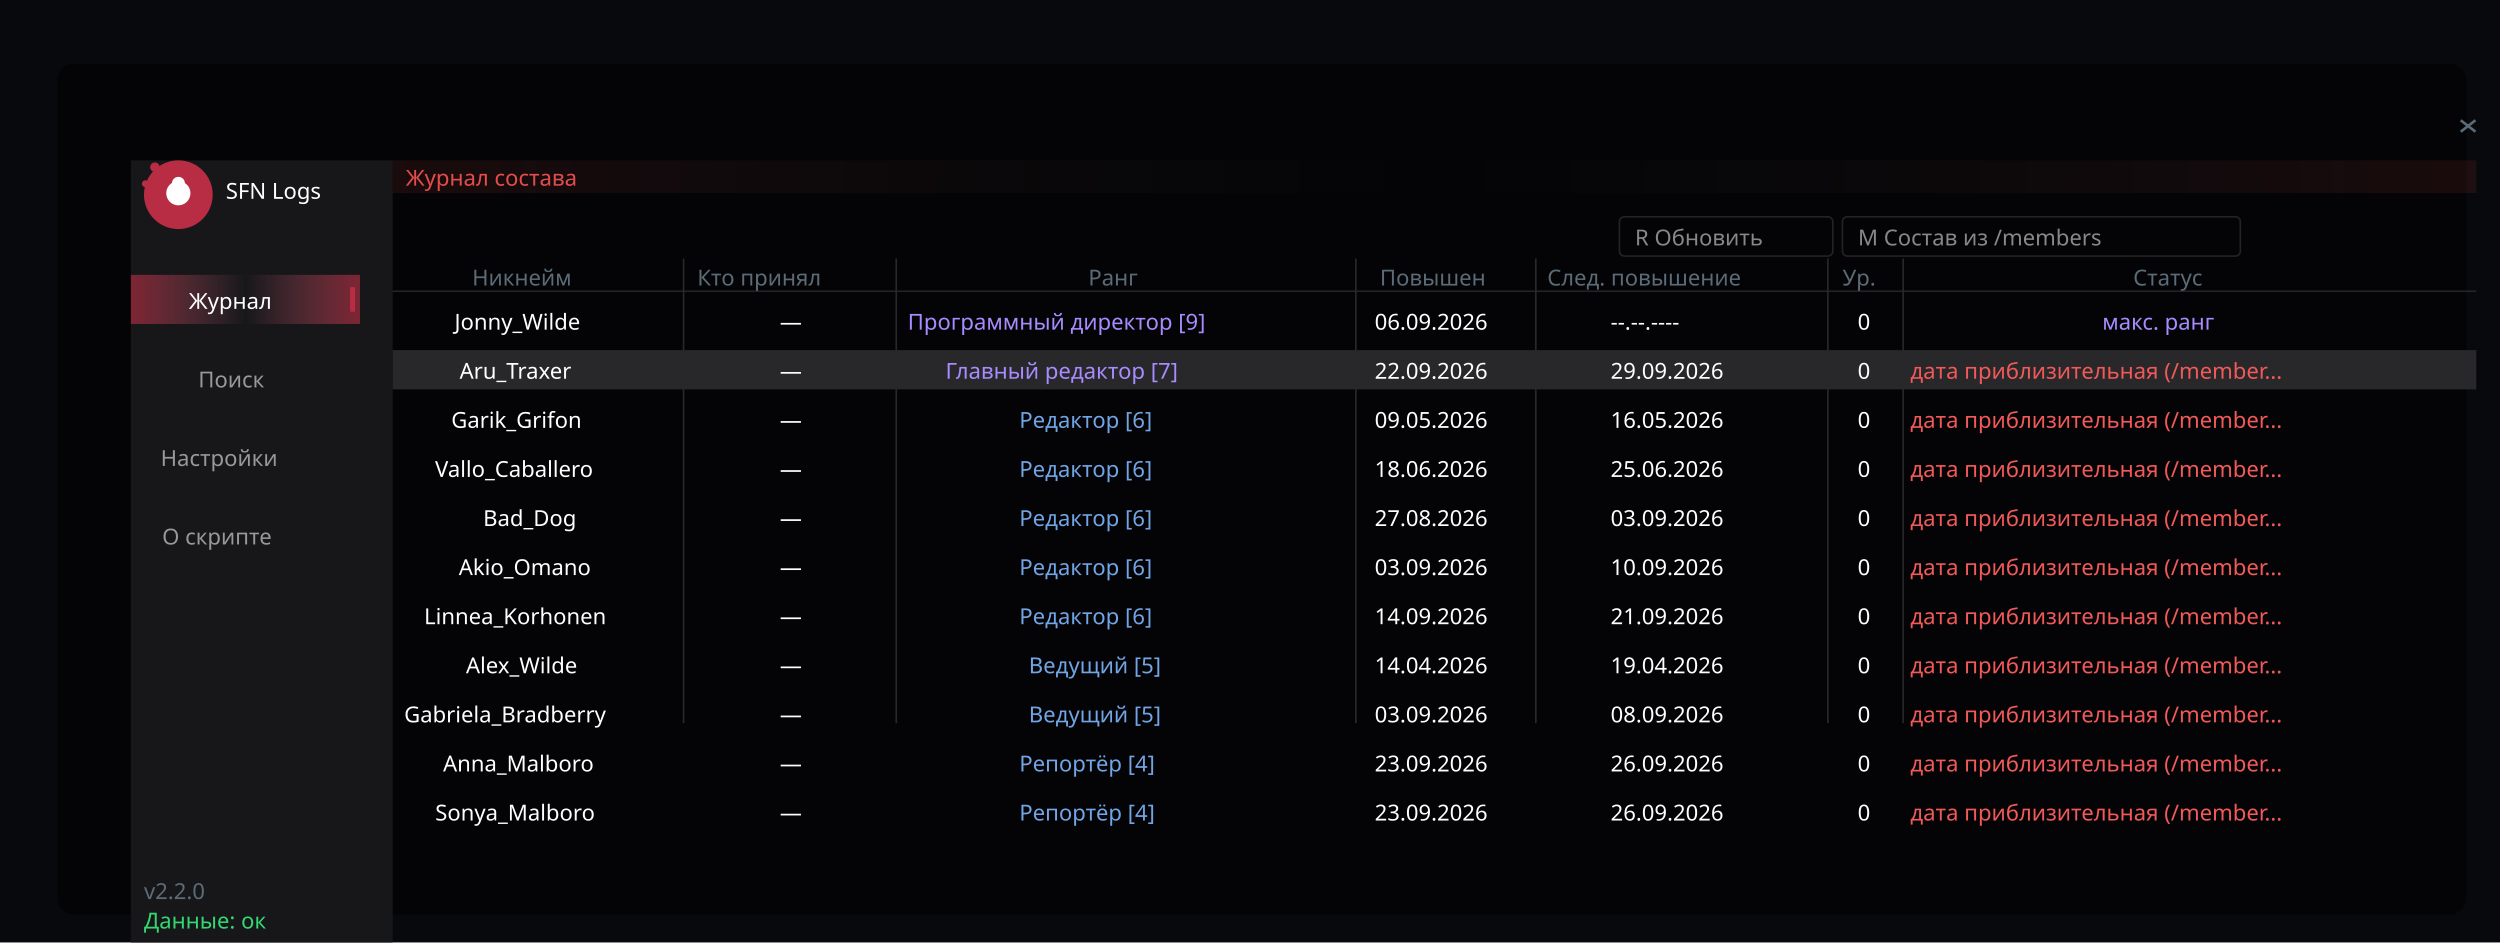
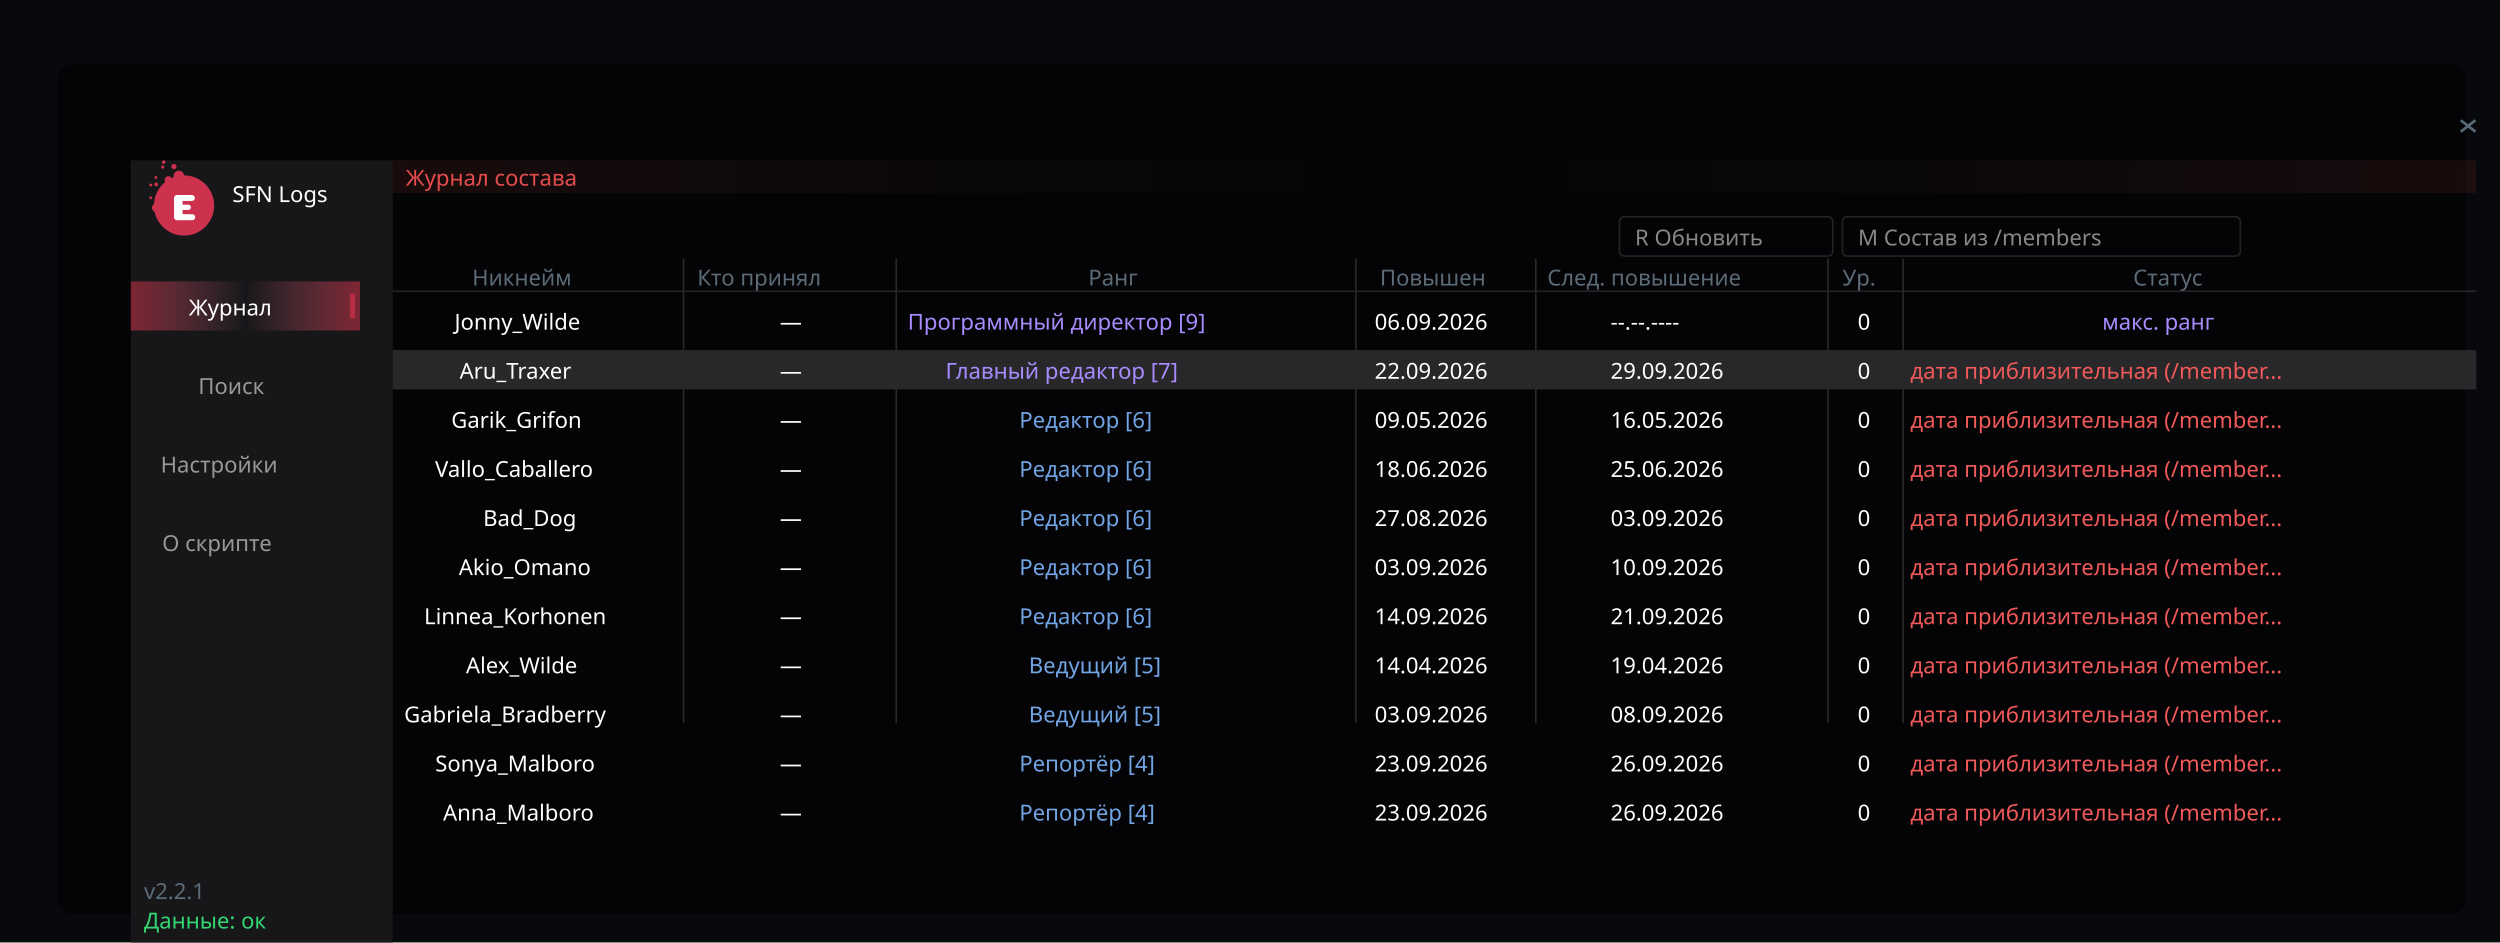
<svg xmlns="http://www.w3.org/2000/svg" width="1528" height="576" viewBox="-28 -28 1528 576" font-family="Trebuchet MS, Verdana, sans-serif">
  <rect x="-28" y="-28" width="1528.48" height="576.0" fill="#08090c" />
  <rect x="7" y="11" width="1472.48" height="520.0" rx="10" fill="#000" opacity="0.5" />
  <rect x="52.0" y="70.0" width="160.0" height="478.0" rx="0.0" fill="#17171a" opacity="1.000" />
-   <circle cx="81.0" cy="91.0" r="21.0" fill="#b82d43" opacity="1.000" />
-   <circle cx="66.7" cy="74.2" r="2.9" fill="#b82d43" opacity="1.000" />
-   <circle cx="60.8" cy="84.3" r="2.1" fill="#b82d43" opacity="1.000" />
-   <rect x="77.1" y="80.1" width="7.9" height="10.0" rx="3.9" fill="#ffffff" opacity="1.000" />
-   <circle cx="81.0" cy="90.1" r="7.4" fill="#ffffff" opacity="1.000" />
+   <circle cx="84.5" cy="97.6" r="18.4" fill="#cc314e" opacity="1.000" />
+   <circle cx="81.3" cy="79.5" r="3.2" fill="#cc314e" opacity="1.000" />
+   <circle cx="67.5" cy="99.0" r="2.6" fill="#cc314e" opacity="1.000" />
+   <circle cx="72.7" cy="87.9" r="2.7" fill="#cc314e" opacity="1.000" />
+   <circle cx="75.0" cy="82.1" r="2.4" fill="#cc314e" opacity="1.000" />
+   <circle cx="68.9" cy="93.2" r="2.2" fill="#cc314e" opacity="1.000" />
+   <circle cx="78.3" cy="73.8" r="1.6" fill="#cc314e" opacity="1.000" />
+   <circle cx="67.5" cy="84.7" r="1.2" fill="#cc314e" opacity="1.000" />
+   <circle cx="72.1" cy="71.1" r="1.1" fill="#cc314e" opacity="1.000" />
+   <circle cx="71.4" cy="74.1" r="1.0" fill="#cc314e" opacity="1.000" />
+   <circle cx="64.2" cy="92.9" r="0.9" fill="#cc314e" opacity="1.000" />
+   <circle cx="67.3" cy="80.5" r="0.9" fill="#cc314e" opacity="1.000" />
+   <circle cx="64.2" cy="85.1" r="0.9" fill="#cc314e" opacity="1.000" />
+   <rect x="78.4" y="91.2" width="5.2" height="15.4" rx="2.6" fill="#ffffff" opacity="1.000" />
+   <rect x="78.4" y="91.2" width="12.7" height="3.6" rx="1.8" fill="#ffffff" opacity="1.000" />
+   <rect x="78.4" y="97.1" width="10.3" height="3.2" rx="1.6" fill="#ffffff" opacity="1.000" />
+   <rect x="78.4" y="102.9" width="12.9" height="3.7" rx="1.8" fill="#ffffff" opacity="1.000" />
  <defs>
    <linearGradient id="g1" x1="0" y1="0" x2="1" y2="0">
      <stop offset="0" stop-color="#e5334c" stop-opacity="0.498" />
      <stop offset="0.5" stop-color="#ff7f99" stop-opacity="0.000" />
      <stop offset="1" stop-color="#e5334c" stop-opacity="0.498" />
    </linearGradient>
  </defs>
-   <rect x="52.0" y="140.0" width="140.0" height="30.0" rx="0.0" fill="url(#g1)" />
-   <rect x="186.0" y="147.5" width="3.0" height="15.0" rx="0.0" fill="#b82d43" opacity="1.000" />
+   <rect x="52.0" y="144.0" width="140.0" height="30.0" rx="0.0" fill="url(#g1)" />
+   <rect x="186.0" y="151.5" width="3.0" height="15.0" rx="0.0" fill="#b82d43" opacity="1.000" />
  <defs>
    <linearGradient id="g2" x1="0" y1="0" x2="1" y2="0">
      <stop offset="0" stop-color="#e54c4c" stop-opacity="0.098" />
      <stop offset="0.5" stop-color="#666666" stop-opacity="0.000" />
      <stop offset="1" stop-color="#e54c4c" stop-opacity="0.098" />
    </linearGradient>
  </defs>
  <rect x="212.0" y="70.0" width="1273.5" height="20.0" rx="0.0" fill="url(#g2)" />
  <rect x="961.8" y="104.5" width="130.4" height="24.0" rx="3.0" fill="none" stroke="#3f3f42" stroke-opacity="0.537" stroke-width="1.0" />
  <rect x="1098.1" y="104.5" width="243.2" height="24.0" rx="3.0" fill="none" stroke="#3f3f42" stroke-opacity="0.537" stroke-width="1.0" />
  <line x1="212.0" y1="150.0" x2="1485.5" y2="150.0" stroke="#3f3f42" stroke-opacity="0.537" stroke-width="1.0" />
  <line x1="389.8" y1="130.0" x2="389.8" y2="414.0" stroke="#28282b" stroke-opacity="1.000" stroke-width="1.0" />
  <line x1="519.8" y1="130.0" x2="519.8" y2="414.0" stroke="#28282b" stroke-opacity="1.000" stroke-width="1.0" />
  <line x1="800.7" y1="130.0" x2="800.7" y2="414.0" stroke="#28282b" stroke-opacity="1.000" stroke-width="1.0" />
  <line x1="910.7" y1="130.0" x2="910.7" y2="414.0" stroke="#28282b" stroke-opacity="1.000" stroke-width="1.0" />
  <line x1="1089.2" y1="130.0" x2="1089.2" y2="414.0" stroke="#28282b" stroke-opacity="1.000" stroke-width="1.0" />
  <line x1="1135.2" y1="130.0" x2="1135.2" y2="414.0" stroke="#28282b" stroke-opacity="1.000" stroke-width="1.0" />
  <rect x="212.0" y="186.0" width="1273.5" height="24.0" rx="0.0" fill="#28282b" opacity="1.000" />
  <line x1="1476.0" y1="45.5" x2="1485.0" y2="52.5" stroke="#5b6b77" stroke-opacity="1.000" stroke-width="1.6" />
  <line x1="1485.0" y1="45.5" x2="1476.0" y2="52.5" stroke="#5b6b77" stroke-opacity="1.000" stroke-width="1.6" />
-   <text x="110.0" y="93.5" fill="#ffffff" opacity="1.000" font-size="13.5" xml:space="preserve">SFN Logs</text>
-   <text x="87.4" y="160.8" fill="#ffffff" opacity="1.000" font-size="13.5" xml:space="preserve">Журнал</text>
-   <text x="93.2" y="208.8" fill="#999999" opacity="1.000" font-size="13.5" xml:space="preserve">Поиск</text>
-   <text x="70.2" y="256.8" fill="#999999" opacity="1.000" font-size="13.5" xml:space="preserve">Настройки</text>
-   <text x="71.1" y="304.8" fill="#999999" opacity="1.000" font-size="13.5" xml:space="preserve">О скрипте</text>
-   <text x="60.0" y="521.5" fill="#5b6b77" opacity="1.000" font-size="13.5" xml:space="preserve">v2.2.0</text>
+   <text x="114.0" y="95.5" fill="#ffffff" opacity="1.000" font-size="13.5" xml:space="preserve">SFN Logs</text>
+   <text x="87.4" y="164.8" fill="#ffffff" opacity="1.000" font-size="13.5" xml:space="preserve">Журнал</text>
+   <text x="93.2" y="212.8" fill="#999999" opacity="1.000" font-size="13.5" xml:space="preserve">Поиск</text>
+   <text x="70.2" y="260.8" fill="#999999" opacity="1.000" font-size="13.5" xml:space="preserve">Настройки</text>
+   <text x="71.1" y="308.8" fill="#999999" opacity="1.000" font-size="13.5" xml:space="preserve">О скрипте</text>
+   <text x="60.0" y="521.5" fill="#5b6b77" opacity="1.000" font-size="13.5" xml:space="preserve">v2.2.1</text>
  <text x="60.0" y="539.5" fill="#33d872" opacity="1.000" font-size="13.5" xml:space="preserve">Данные: ок</text>
  <text x="220.0" y="85.5" fill="#e54c4c" opacity="1.000" font-size="13.5" xml:space="preserve">Журнал состава</text>
  <text x="971.3" y="122.0" fill="#888888" opacity="1.000" font-size="13.5" xml:space="preserve">R Обновить</text>
  <text x="1107.6" y="122.0" fill="#888888" opacity="1.000" font-size="13.5" xml:space="preserve">M Состав из /members</text>
  <text x="260.6" y="146.5" fill="#5b6b77" opacity="1.000" font-size="13.5" xml:space="preserve">Никнейм</text>
  <text x="398.2" y="146.5" fill="#5b6b77" opacity="1.000" font-size="13.5" xml:space="preserve">Кто принял</text>
  <text x="637.2" y="146.5" fill="#5b6b77" opacity="1.000" font-size="13.5" xml:space="preserve">Ранг</text>
  <text x="815.4" y="146.5" fill="#5b6b77" opacity="1.000" font-size="13.5" xml:space="preserve">Повышен</text>
  <text x="917.7" y="146.5" fill="#5b6b77" opacity="1.000" font-size="13.5" xml:space="preserve">След. повышение</text>
  <text x="1098.1" y="146.5" fill="#5b6b77" opacity="1.000" font-size="13.5" xml:space="preserve">Ур.</text>
  <text x="1275.8" y="146.5" fill="#5b6b77" opacity="1.000" font-size="13.5" xml:space="preserve">Статус</text>
  <text x="249.8" y="173.5" fill="#ffffff" opacity="1.000" font-size="13.5" xml:space="preserve">Jonny_Wilde</text>
  <text x="448.6" y="173.5" fill="#ffffff" opacity="1.000" font-size="13.5" xml:space="preserve">—</text>
  <text x="526.8" y="173.5" fill="#a88cff" opacity="1.000" font-size="13.5" xml:space="preserve">Программный директор [9]</text>
  <text x="812.2" y="173.5" fill="#ffffff" opacity="1.000" font-size="13.5" xml:space="preserve">06.09.2026</text>
  <text x="956.4" y="173.5" fill="#ffffff" opacity="1.000" font-size="13.5" xml:space="preserve">--.--.----</text>
  <text x="1107.4" y="173.5" fill="#ffffff" opacity="1.000" font-size="13.5" xml:space="preserve">0</text>
  <text x="1256.9" y="173.5" fill="#a88cff" opacity="1.000" font-size="13.5" xml:space="preserve">макс. ранг</text>
  <text x="252.9" y="203.5" fill="#ffffff" opacity="1.000" font-size="13.5" xml:space="preserve">Aru_Traxer</text>
  <text x="448.6" y="203.5" fill="#ffffff" opacity="1.000" font-size="13.5" xml:space="preserve">—</text>
  <text x="549.9" y="203.5" fill="#a88cff" opacity="1.000" font-size="13.5" xml:space="preserve">Главный редактор [7]</text>
  <text x="812.2" y="203.5" fill="#ffffff" opacity="1.000" font-size="13.5" xml:space="preserve">22.09.2026</text>
  <text x="956.4" y="203.5" fill="#ffffff" opacity="1.000" font-size="13.5" xml:space="preserve">29.09.2026</text>
  <text x="1107.4" y="203.5" fill="#ffffff" opacity="1.000" font-size="13.5" xml:space="preserve">0</text>
  <text x="1139.6" y="203.5" fill="#f25959" opacity="1.000" font-size="13.5" xml:space="preserve">дата приблизительная (/member...</text>
  <text x="4000.0" y="4013.5" fill="#ffffff" opacity="1.000" font-size="13.5" xml:space="preserve">Aru_Traxer</text>
  <text x="4000.0" y="4029.5" fill="#999999" opacity="1.000" font-size="13.5" xml:space="preserve">последнее событие: нет данных</text>
  <text x="4000.0" y="4045.5" fill="#999999" opacity="1.000" font-size="13.5" xml:space="preserve">данные ещё не загружались</text>
  <text x="4000.0" y="4061.5" fill="#999999" opacity="1.000" font-size="13.5" xml:space="preserve">вход (/members): 22.09.2026 21:47</text>
  <text x="4000.0" y="4077.5" fill="#999999" opacity="1.000" font-size="13.5" xml:space="preserve">клик — меню сотрудника</text>
  <text x="247.8" y="233.5" fill="#ffffff" opacity="1.000" font-size="13.5" xml:space="preserve">Garik_Grifon</text>
  <text x="448.6" y="233.5" fill="#ffffff" opacity="1.000" font-size="13.5" xml:space="preserve">—</text>
  <text x="595.0" y="233.5" fill="#72a5e5" opacity="1.000" font-size="13.5" xml:space="preserve">Редактор [6]</text>
  <text x="812.2" y="233.5" fill="#ffffff" opacity="1.000" font-size="13.5" xml:space="preserve">09.05.2026</text>
  <text x="956.4" y="233.5" fill="#ffffff" opacity="1.000" font-size="13.5" xml:space="preserve">16.05.2026</text>
  <text x="1107.4" y="233.5" fill="#ffffff" opacity="1.000" font-size="13.5" xml:space="preserve">0</text>
  <text x="1139.6" y="233.5" fill="#f25959" opacity="1.000" font-size="13.5" xml:space="preserve">дата приблизительная (/member...</text>
  <text x="237.9" y="263.5" fill="#ffffff" opacity="1.000" font-size="13.5" xml:space="preserve">Vallo_Caballero</text>
  <text x="448.6" y="263.5" fill="#ffffff" opacity="1.000" font-size="13.5" xml:space="preserve">—</text>
  <text x="595.0" y="263.5" fill="#72a5e5" opacity="1.000" font-size="13.5" xml:space="preserve">Редактор [6]</text>
  <text x="812.2" y="263.5" fill="#ffffff" opacity="1.000" font-size="13.5" xml:space="preserve">18.06.2026</text>
  <text x="956.4" y="263.5" fill="#ffffff" opacity="1.000" font-size="13.5" xml:space="preserve">25.06.2026</text>
  <text x="1107.4" y="263.5" fill="#ffffff" opacity="1.000" font-size="13.5" xml:space="preserve">0</text>
  <text x="1139.6" y="263.5" fill="#f25959" opacity="1.000" font-size="13.5" xml:space="preserve">дата приблизительная (/member...</text>
  <text x="267.3" y="293.5" fill="#ffffff" opacity="1.000" font-size="13.5" xml:space="preserve">Bad_Dog</text>
  <text x="448.6" y="293.5" fill="#ffffff" opacity="1.000" font-size="13.5" xml:space="preserve">—</text>
  <text x="595.0" y="293.5" fill="#72a5e5" opacity="1.000" font-size="13.5" xml:space="preserve">Редактор [6]</text>
  <text x="812.2" y="293.5" fill="#ffffff" opacity="1.000" font-size="13.5" xml:space="preserve">27.08.2026</text>
  <text x="956.4" y="293.5" fill="#ffffff" opacity="1.000" font-size="13.5" xml:space="preserve">03.09.2026</text>
  <text x="1107.4" y="293.5" fill="#ffffff" opacity="1.000" font-size="13.5" xml:space="preserve">0</text>
  <text x="1139.6" y="293.5" fill="#f25959" opacity="1.000" font-size="13.5" xml:space="preserve">дата приблизительная (/member...</text>
  <text x="252.4" y="323.5" fill="#ffffff" opacity="1.000" font-size="13.5" xml:space="preserve">Akio_Omano</text>
  <text x="448.6" y="323.5" fill="#ffffff" opacity="1.000" font-size="13.5" xml:space="preserve">—</text>
  <text x="595.0" y="323.5" fill="#72a5e5" opacity="1.000" font-size="13.5" xml:space="preserve">Редактор [6]</text>
  <text x="812.2" y="323.5" fill="#ffffff" opacity="1.000" font-size="13.5" xml:space="preserve">03.09.2026</text>
  <text x="956.4" y="323.5" fill="#ffffff" opacity="1.000" font-size="13.5" xml:space="preserve">10.09.2026</text>
  <text x="1107.4" y="323.5" fill="#ffffff" opacity="1.000" font-size="13.5" xml:space="preserve">0</text>
  <text x="1139.6" y="323.5" fill="#f25959" opacity="1.000" font-size="13.5" xml:space="preserve">дата приблизительная (/member...</text>
  <text x="231.2" y="353.5" fill="#ffffff" opacity="1.000" font-size="13.5" xml:space="preserve">Linnea_Korhonen</text>
  <text x="448.6" y="353.5" fill="#ffffff" opacity="1.000" font-size="13.5" xml:space="preserve">—</text>
  <text x="595.0" y="353.5" fill="#72a5e5" opacity="1.000" font-size="13.5" xml:space="preserve">Редактор [6]</text>
  <text x="812.2" y="353.5" fill="#ffffff" opacity="1.000" font-size="13.5" xml:space="preserve">14.09.2026</text>
  <text x="956.4" y="353.5" fill="#ffffff" opacity="1.000" font-size="13.5" xml:space="preserve">21.09.2026</text>
  <text x="1107.4" y="353.5" fill="#ffffff" opacity="1.000" font-size="13.5" xml:space="preserve">0</text>
  <text x="1139.6" y="353.5" fill="#f25959" opacity="1.000" font-size="13.5" xml:space="preserve">дата приблизительная (/member...</text>
  <text x="256.8" y="383.5" fill="#ffffff" opacity="1.000" font-size="13.5" xml:space="preserve">Alex_Wilde</text>
  <text x="448.6" y="383.5" fill="#ffffff" opacity="1.000" font-size="13.5" xml:space="preserve">—</text>
  <text x="600.8" y="383.5" fill="#72a5e5" opacity="1.000" font-size="13.5" xml:space="preserve">Ведущий [5]</text>
  <text x="812.2" y="383.5" fill="#ffffff" opacity="1.000" font-size="13.5" xml:space="preserve">14.04.2026</text>
  <text x="956.4" y="383.5" fill="#ffffff" opacity="1.000" font-size="13.5" xml:space="preserve">19.04.2026</text>
  <text x="1107.4" y="383.5" fill="#ffffff" opacity="1.000" font-size="13.5" xml:space="preserve">0</text>
  <text x="1139.6" y="383.5" fill="#f25959" opacity="1.000" font-size="13.5" xml:space="preserve">дата приблизительная (/member...</text>
  <text x="219.0" y="413.5" fill="#ffffff" opacity="1.000" font-size="13.5" xml:space="preserve">Gabriela_Bradberry</text>
  <text x="448.6" y="413.5" fill="#ffffff" opacity="1.000" font-size="13.5" xml:space="preserve">—</text>
  <text x="600.8" y="413.5" fill="#72a5e5" opacity="1.000" font-size="13.5" xml:space="preserve">Ведущий [5]</text>
  <text x="812.2" y="413.5" fill="#ffffff" opacity="1.000" font-size="13.5" xml:space="preserve">03.09.2026</text>
  <text x="956.4" y="413.5" fill="#ffffff" opacity="1.000" font-size="13.5" xml:space="preserve">08.09.2026</text>
  <text x="1107.4" y="413.5" fill="#ffffff" opacity="1.000" font-size="13.5" xml:space="preserve">0</text>
  <text x="1139.6" y="413.5" fill="#f25959" opacity="1.000" font-size="13.5" xml:space="preserve">дата приблизительная (/member...</text>
-   <text x="242.8" y="443.5" fill="#ffffff" opacity="1.000" font-size="13.5" xml:space="preserve">Anna_Malboro</text>
+   <text x="238.0" y="443.5" fill="#ffffff" opacity="1.000" font-size="13.5" xml:space="preserve">Sonya_Malboro</text>
  <text x="448.6" y="443.5" fill="#ffffff" opacity="1.000" font-size="13.5" xml:space="preserve">—</text>
  <text x="595.0" y="443.5" fill="#72a5e5" opacity="1.000" font-size="13.5" xml:space="preserve">Репортёр [4]</text>
  <text x="812.2" y="443.5" fill="#ffffff" opacity="1.000" font-size="13.5" xml:space="preserve">23.09.2026</text>
  <text x="956.4" y="443.5" fill="#ffffff" opacity="1.000" font-size="13.5" xml:space="preserve">26.09.2026</text>
  <text x="1107.4" y="443.5" fill="#ffffff" opacity="1.000" font-size="13.5" xml:space="preserve">0</text>
  <text x="1139.6" y="443.5" fill="#f25959" opacity="1.000" font-size="13.5" xml:space="preserve">дата приблизительная (/member...</text>
-   <text x="238.0" y="473.5" fill="#ffffff" opacity="1.000" font-size="13.5" xml:space="preserve">Sonya_Malboro</text>
+   <text x="242.8" y="473.5" fill="#ffffff" opacity="1.000" font-size="13.5" xml:space="preserve">Anna_Malboro</text>
  <text x="448.6" y="473.5" fill="#ffffff" opacity="1.000" font-size="13.5" xml:space="preserve">—</text>
  <text x="595.0" y="473.5" fill="#72a5e5" opacity="1.000" font-size="13.5" xml:space="preserve">Репортёр [4]</text>
  <text x="812.2" y="473.5" fill="#ffffff" opacity="1.000" font-size="13.5" xml:space="preserve">23.09.2026</text>
  <text x="956.4" y="473.5" fill="#ffffff" opacity="1.000" font-size="13.5" xml:space="preserve">26.09.2026</text>
  <text x="1107.4" y="473.5" fill="#ffffff" opacity="1.000" font-size="13.5" xml:space="preserve">0</text>
  <text x="1139.6" y="473.5" fill="#f25959" opacity="1.000" font-size="13.5" xml:space="preserve">дата приблизительная (/member...</text>
</svg>
